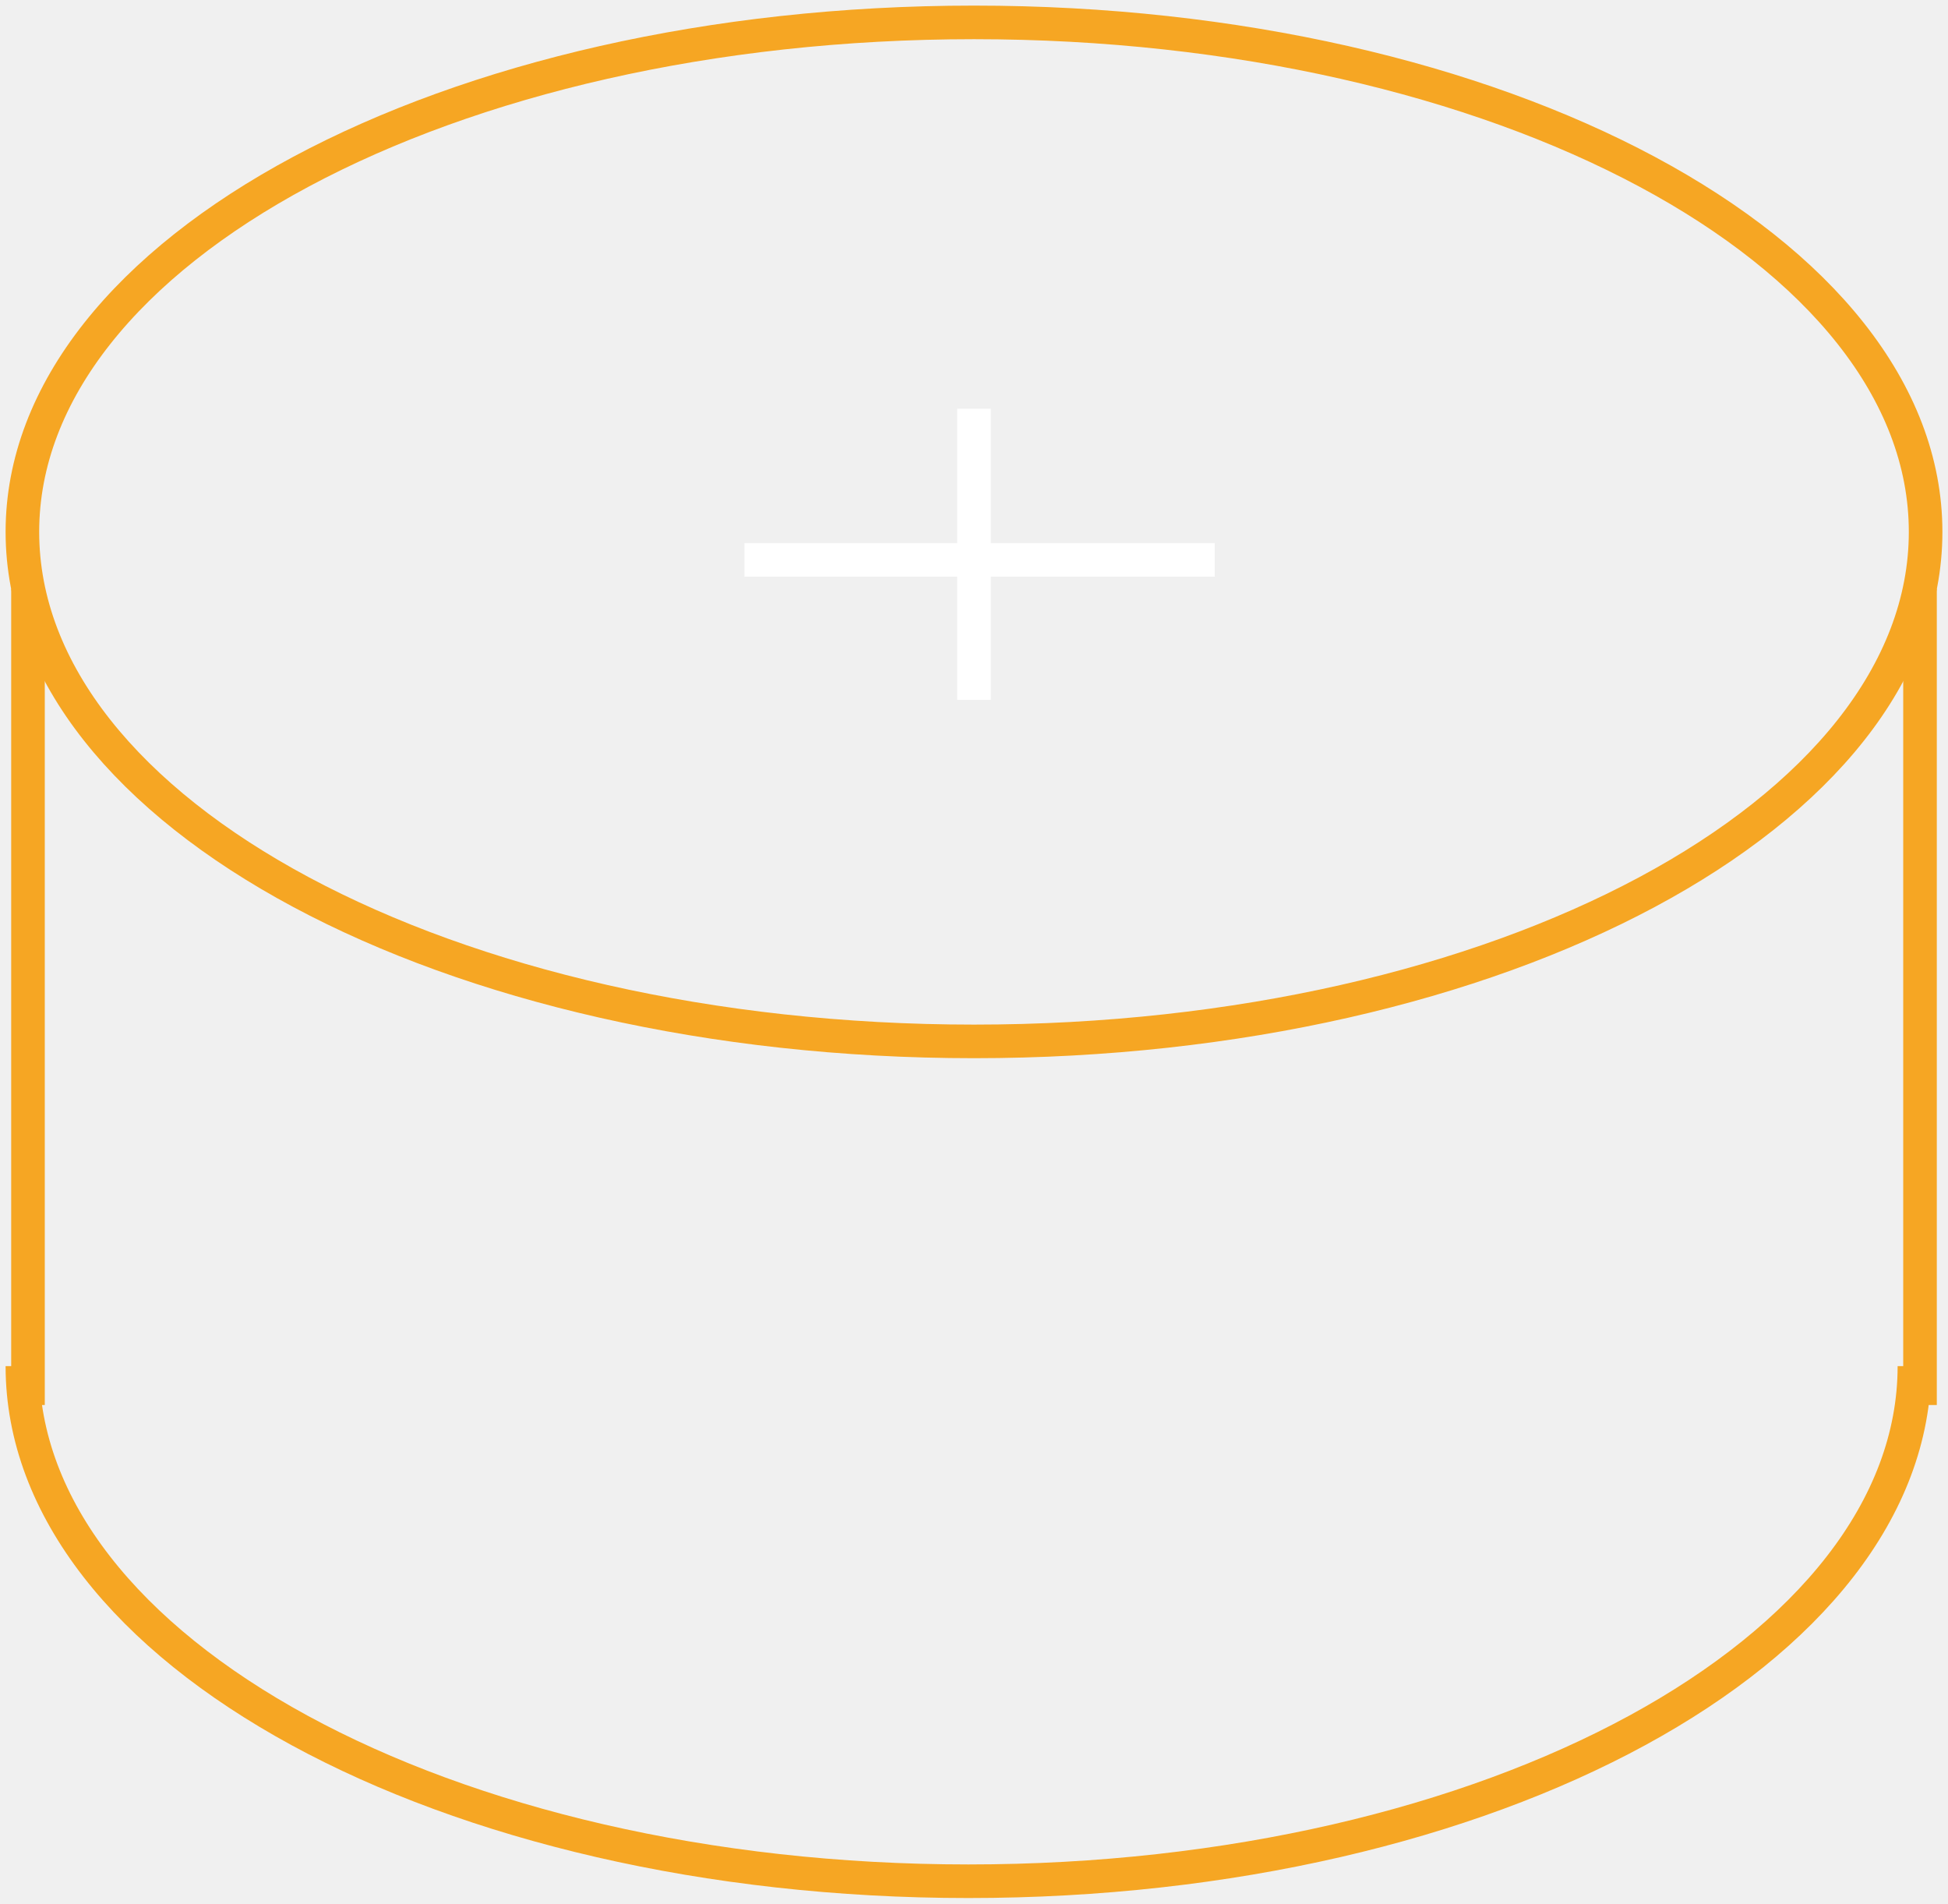
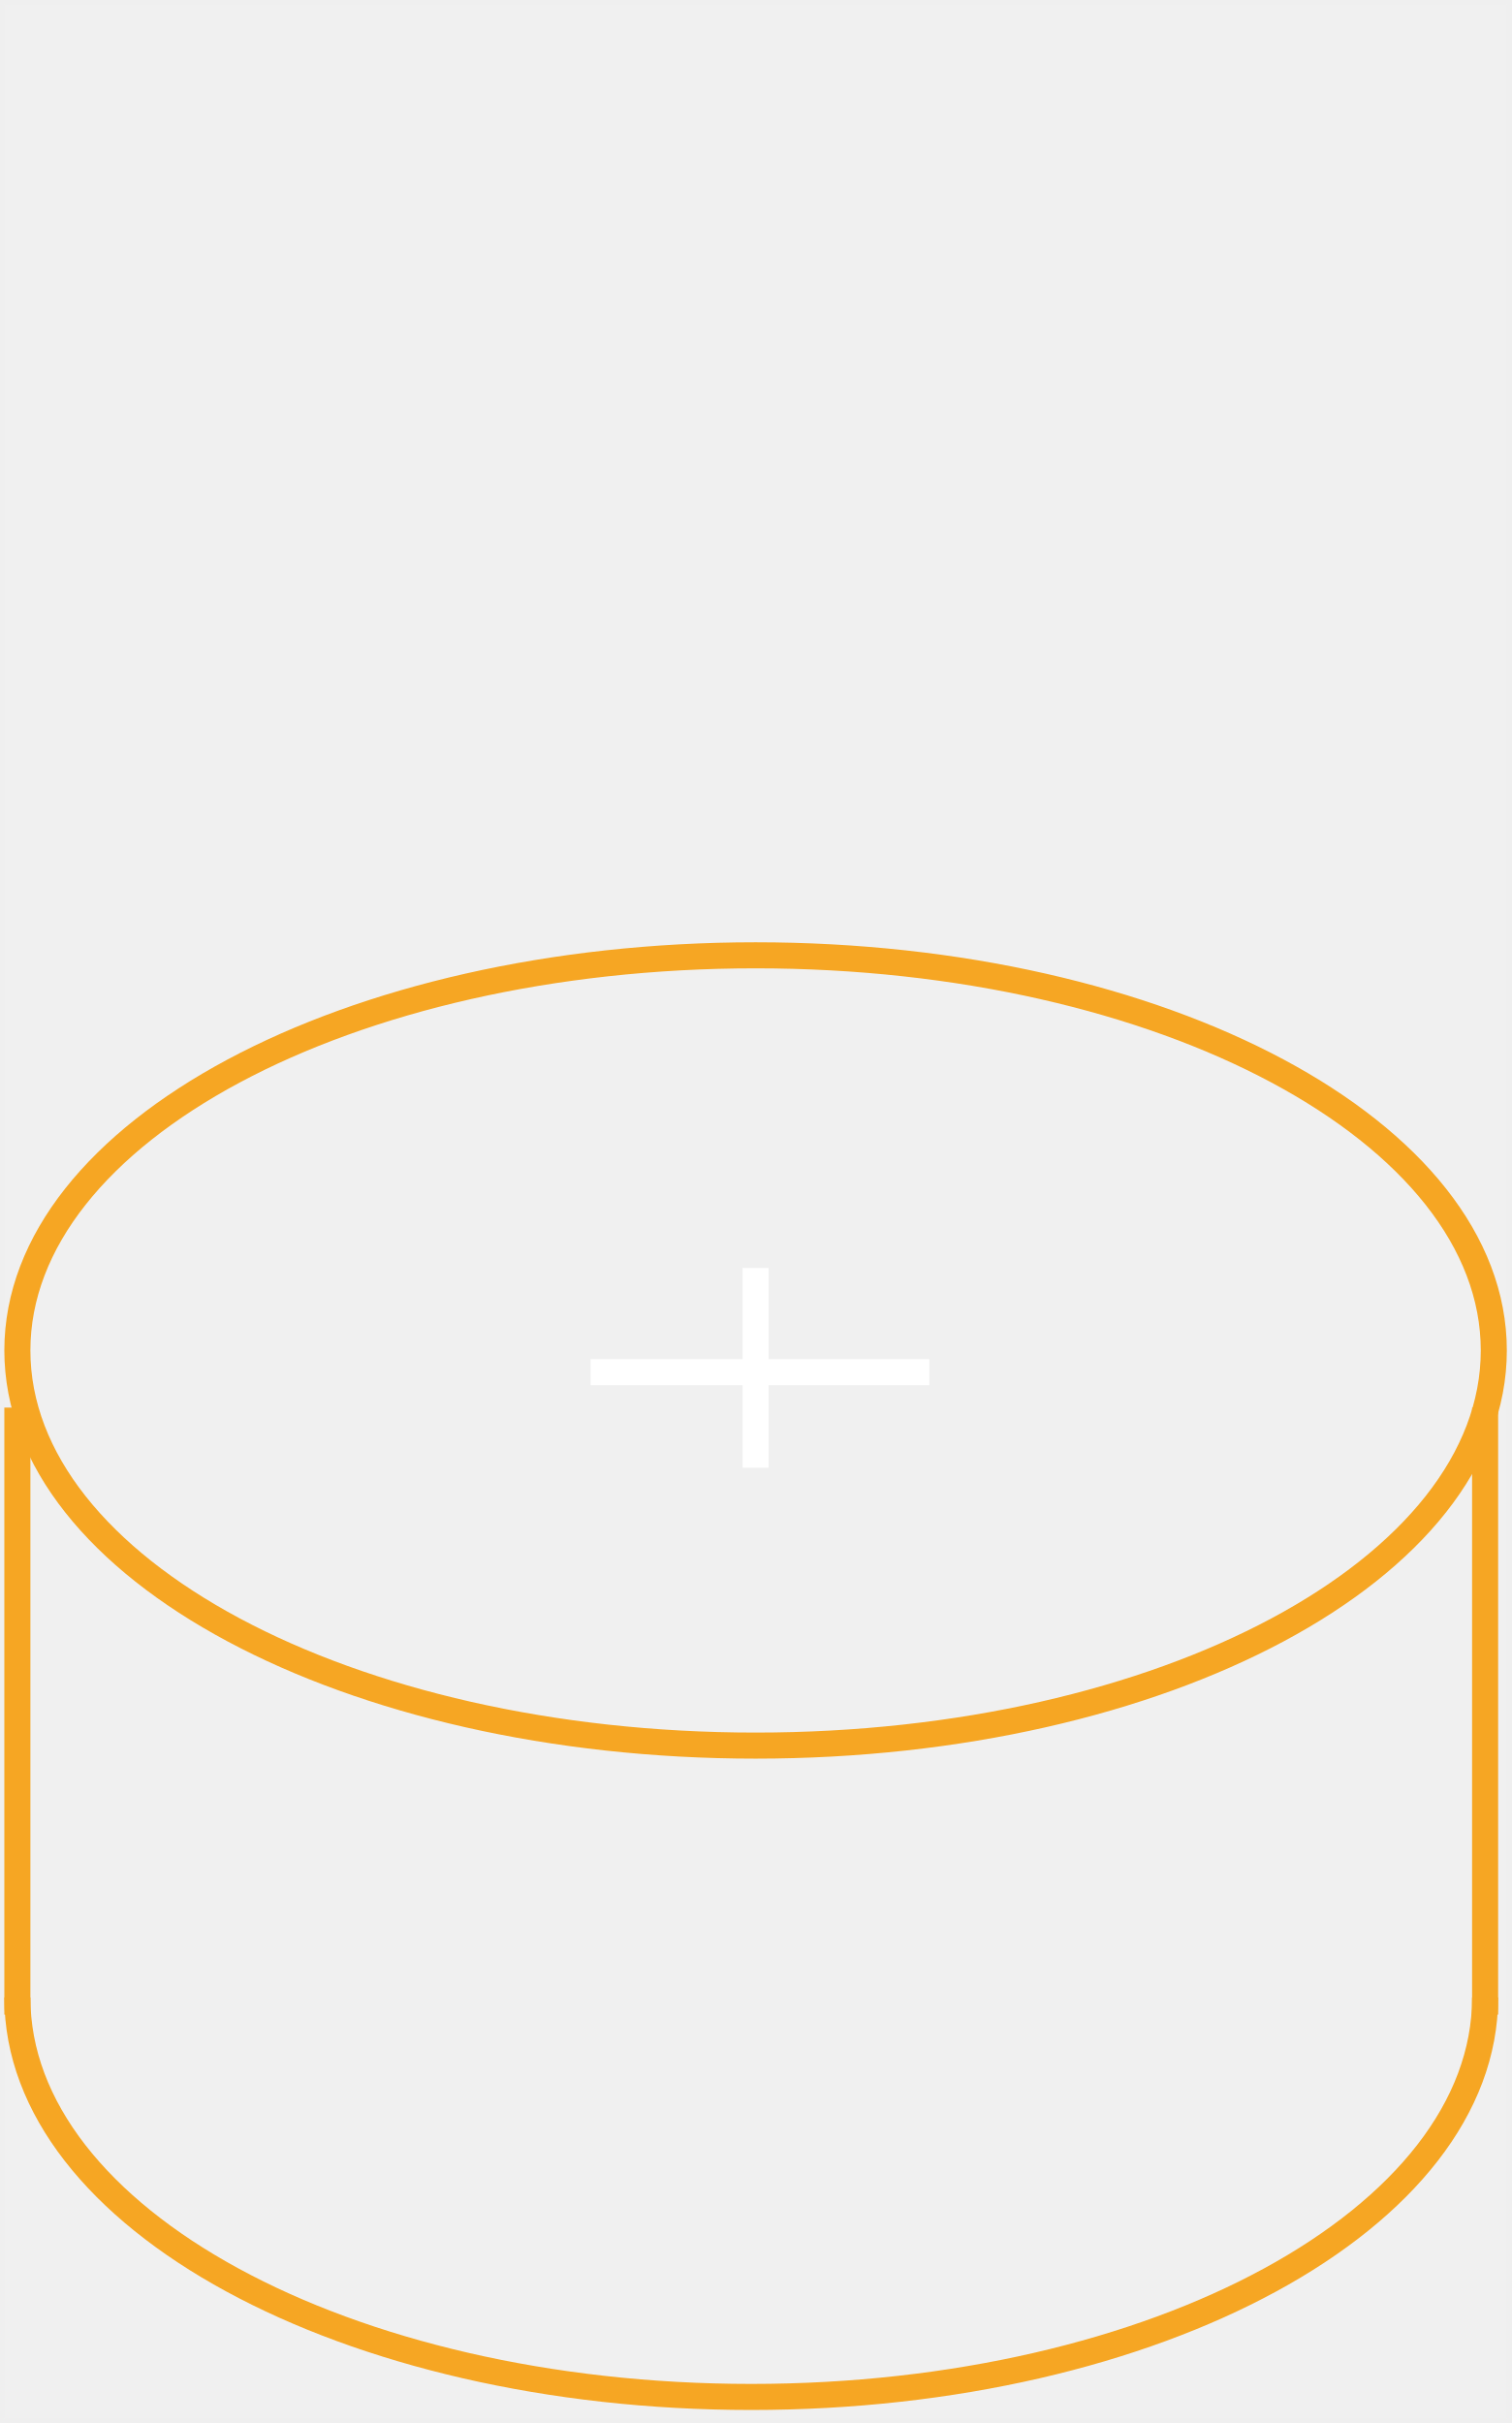
- <svg xmlns="http://www.w3.org/2000/svg" width="174px" height="170px" viewBox="0 0 174 170" version="1.1">
+ <svg xmlns="http://www.w3.org/2000/svg" width="174px" height="279px" viewBox="0 0 174 279" version="1.1">
  <defs />
  <g id="Page-1" stroke="none" stroke-width="1" fill="none" fill-rule="evenodd">
-     <g id="About" transform="translate(-273, -1872)" stroke-width="3">
-       <g id="mo" transform="translate(274, 1767)">
-         <g transform="translate(0, 107)">
-           <ellipse id="Oval-1" stroke="#F6A623" cx="86" cy="45.5" rx="85" ry="45.5" />
-           <path d="M86,36 L86,59" id="Line" stroke="#FFFFFF" stroke-linecap="square" />
-           <path d="M106,48 L67,48" id="Line-2" stroke="#FFFFFF" stroke-linecap="square" />
-           <path d="M170,120 C170,145.405 132.168,166 85.5,166 C38.832,166 1,145.405 1,120" id="Oval-2" stroke="#F6A623" />
-           <path d="M1.5,52.079 L1.5,121.972" id="Line-3" stroke="#F6A623" stroke-linecap="square" />
-           <path d="M170.5,52.079 L170.5,121.972" id="Line" stroke="#F6A623" stroke-linecap="square" />
+     <g id="components_mo">
+       <g id="Page-1" transform="translate(2, 110)" stroke-width="3">
+         <g id="About">
+           <g id="mo">
+             <g id="Group">
+               <ellipse id="Oval-1" stroke="#F6A623" cx="85" cy="45.5" rx="85" ry="45.5" />
+               <path d="M85,36 L85,59" id="Line" stroke="#FFFFFF" />
+               <path d="M105,48 L66,48" id="Line-2" stroke="#FFFFFF" />
+               <path d="M169,120 C169,145.405 131.168,166 84.5,166 C37.832,166 0,145.405 0,120" id="Oval-2" stroke="#F6A623" />
+               <path d="M0,52.079 L0,121.972" id="Line-3" stroke="#F6A623" />
+               <path d="M169,52.079 L169,121.972" id="Line" stroke="#F6A623" />
+             </g>
+           </g>
        </g>
      </g>
+       <rect id="Rectangle-1" stroke-opacity="0.01" stroke="#979797" x="0" y="0" width="174" height="279" />
    </g>
  </g>
</svg>
